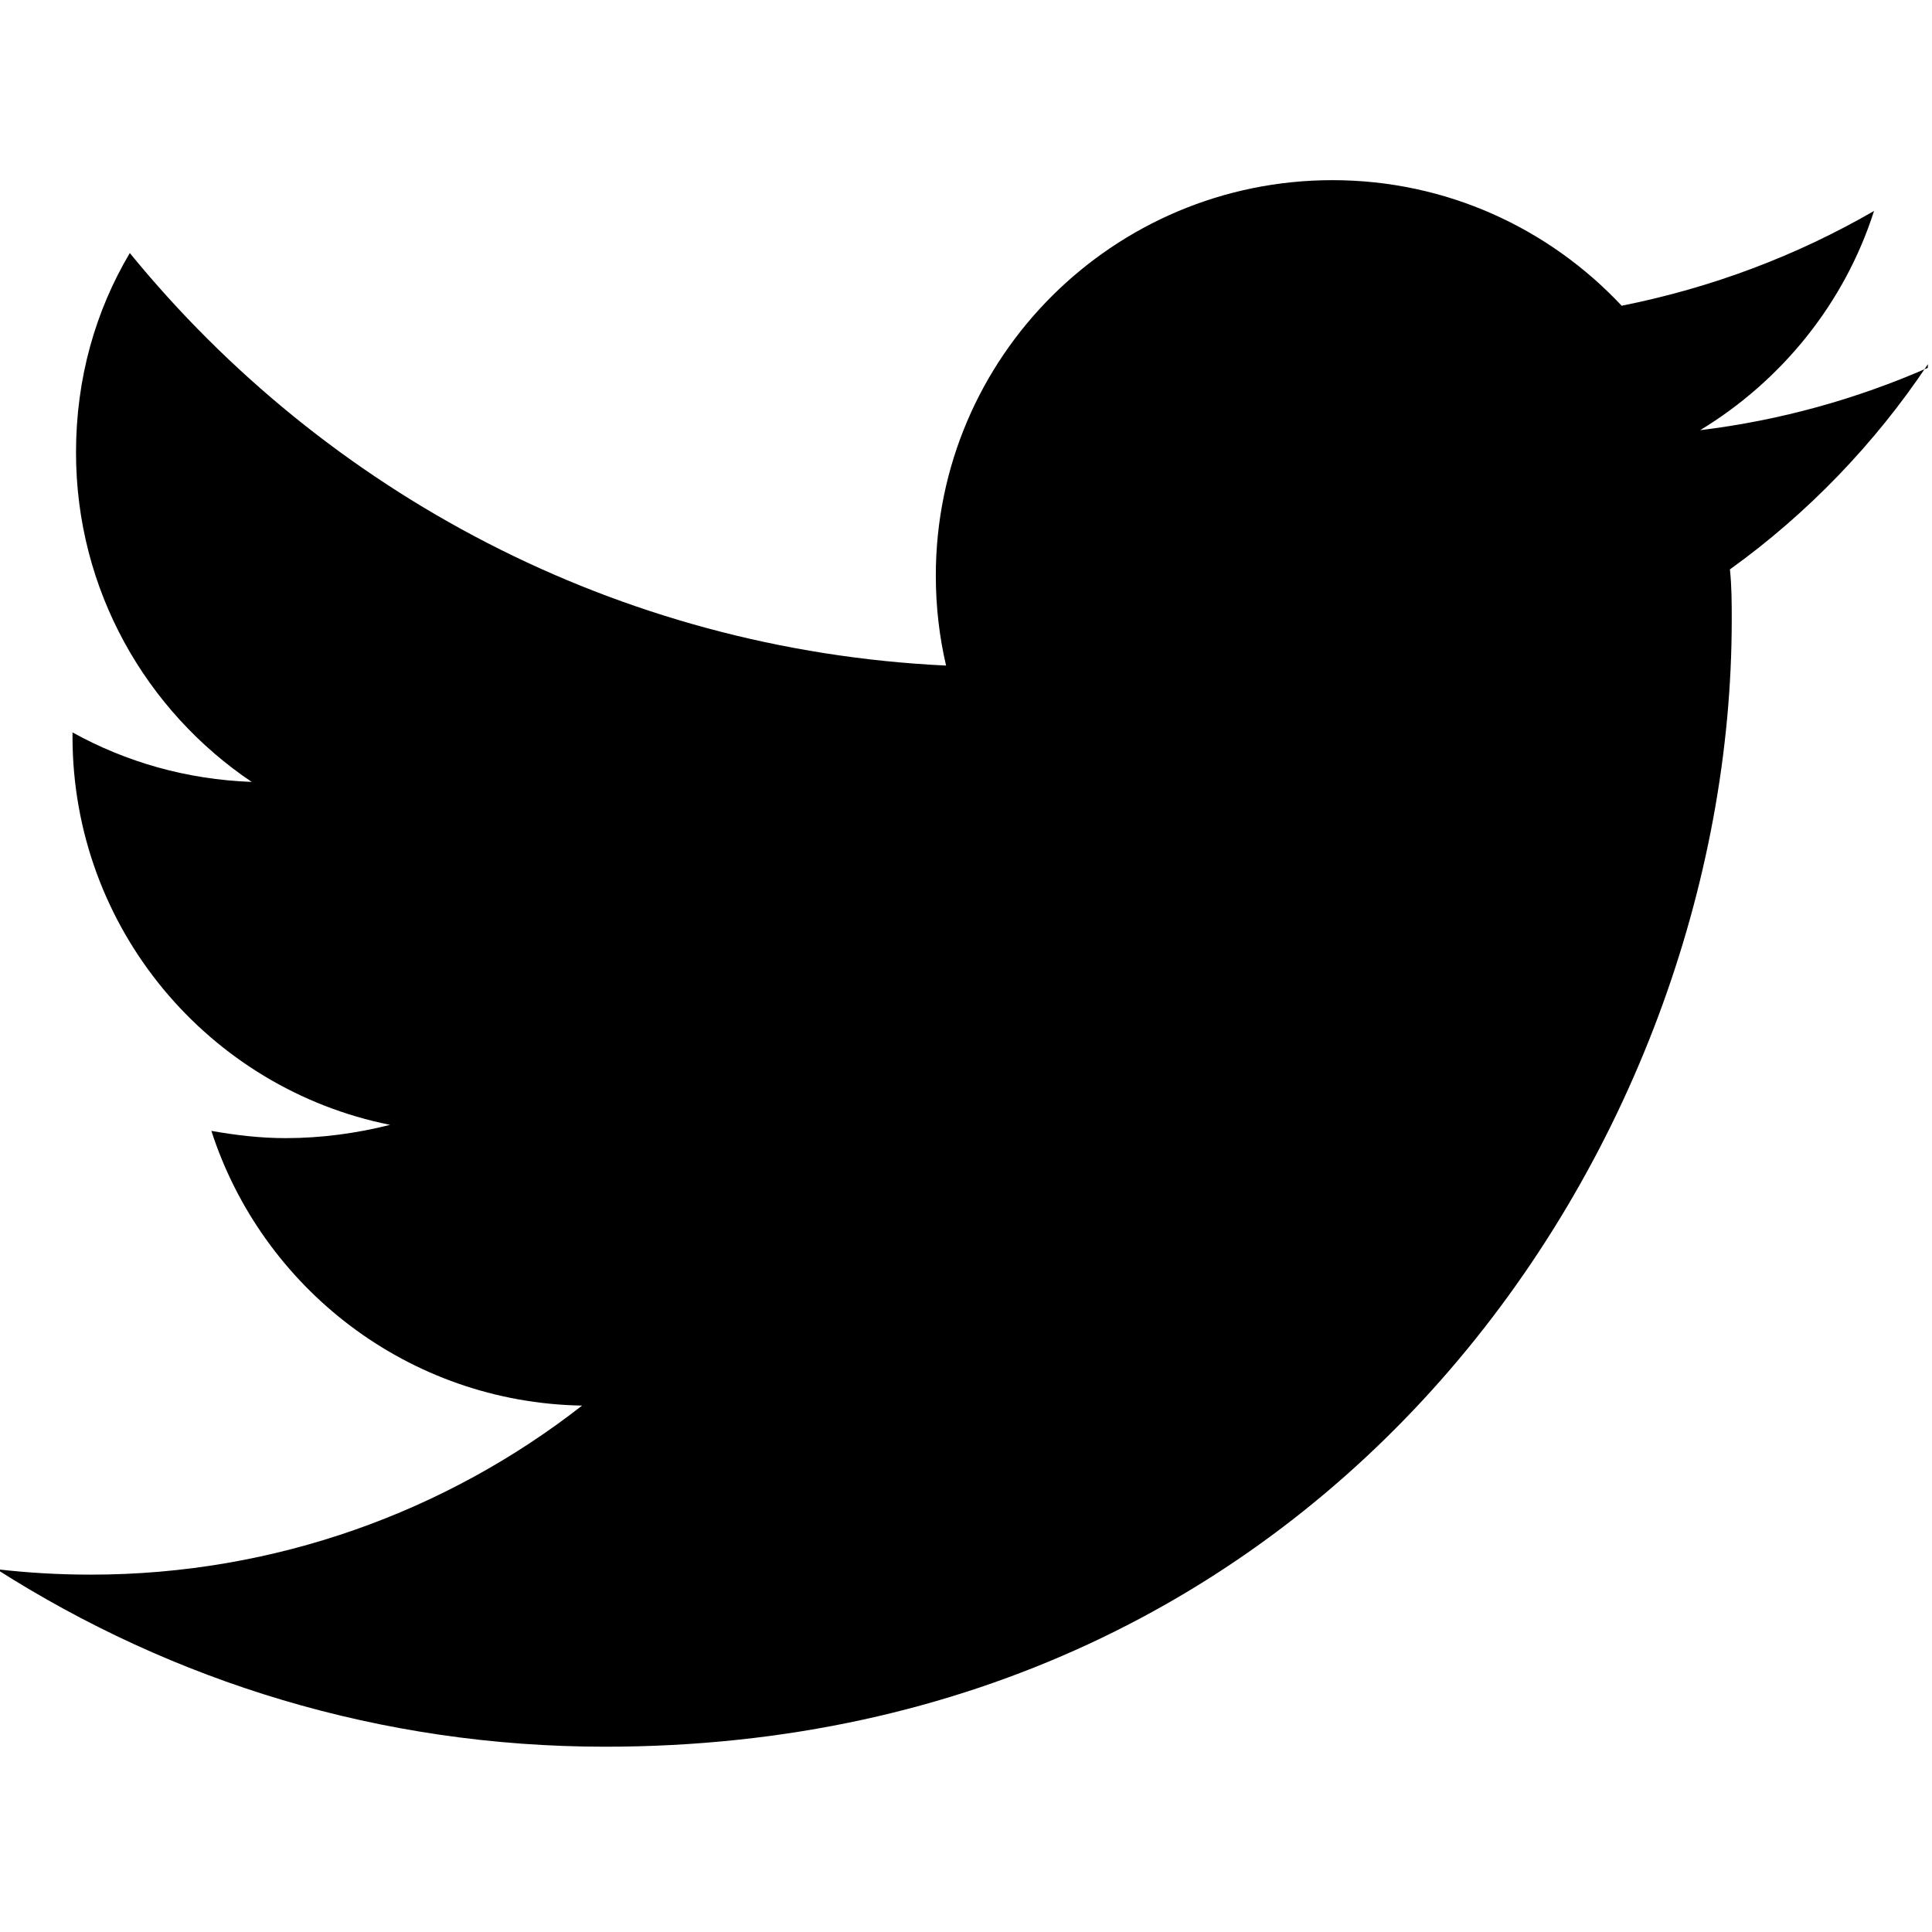
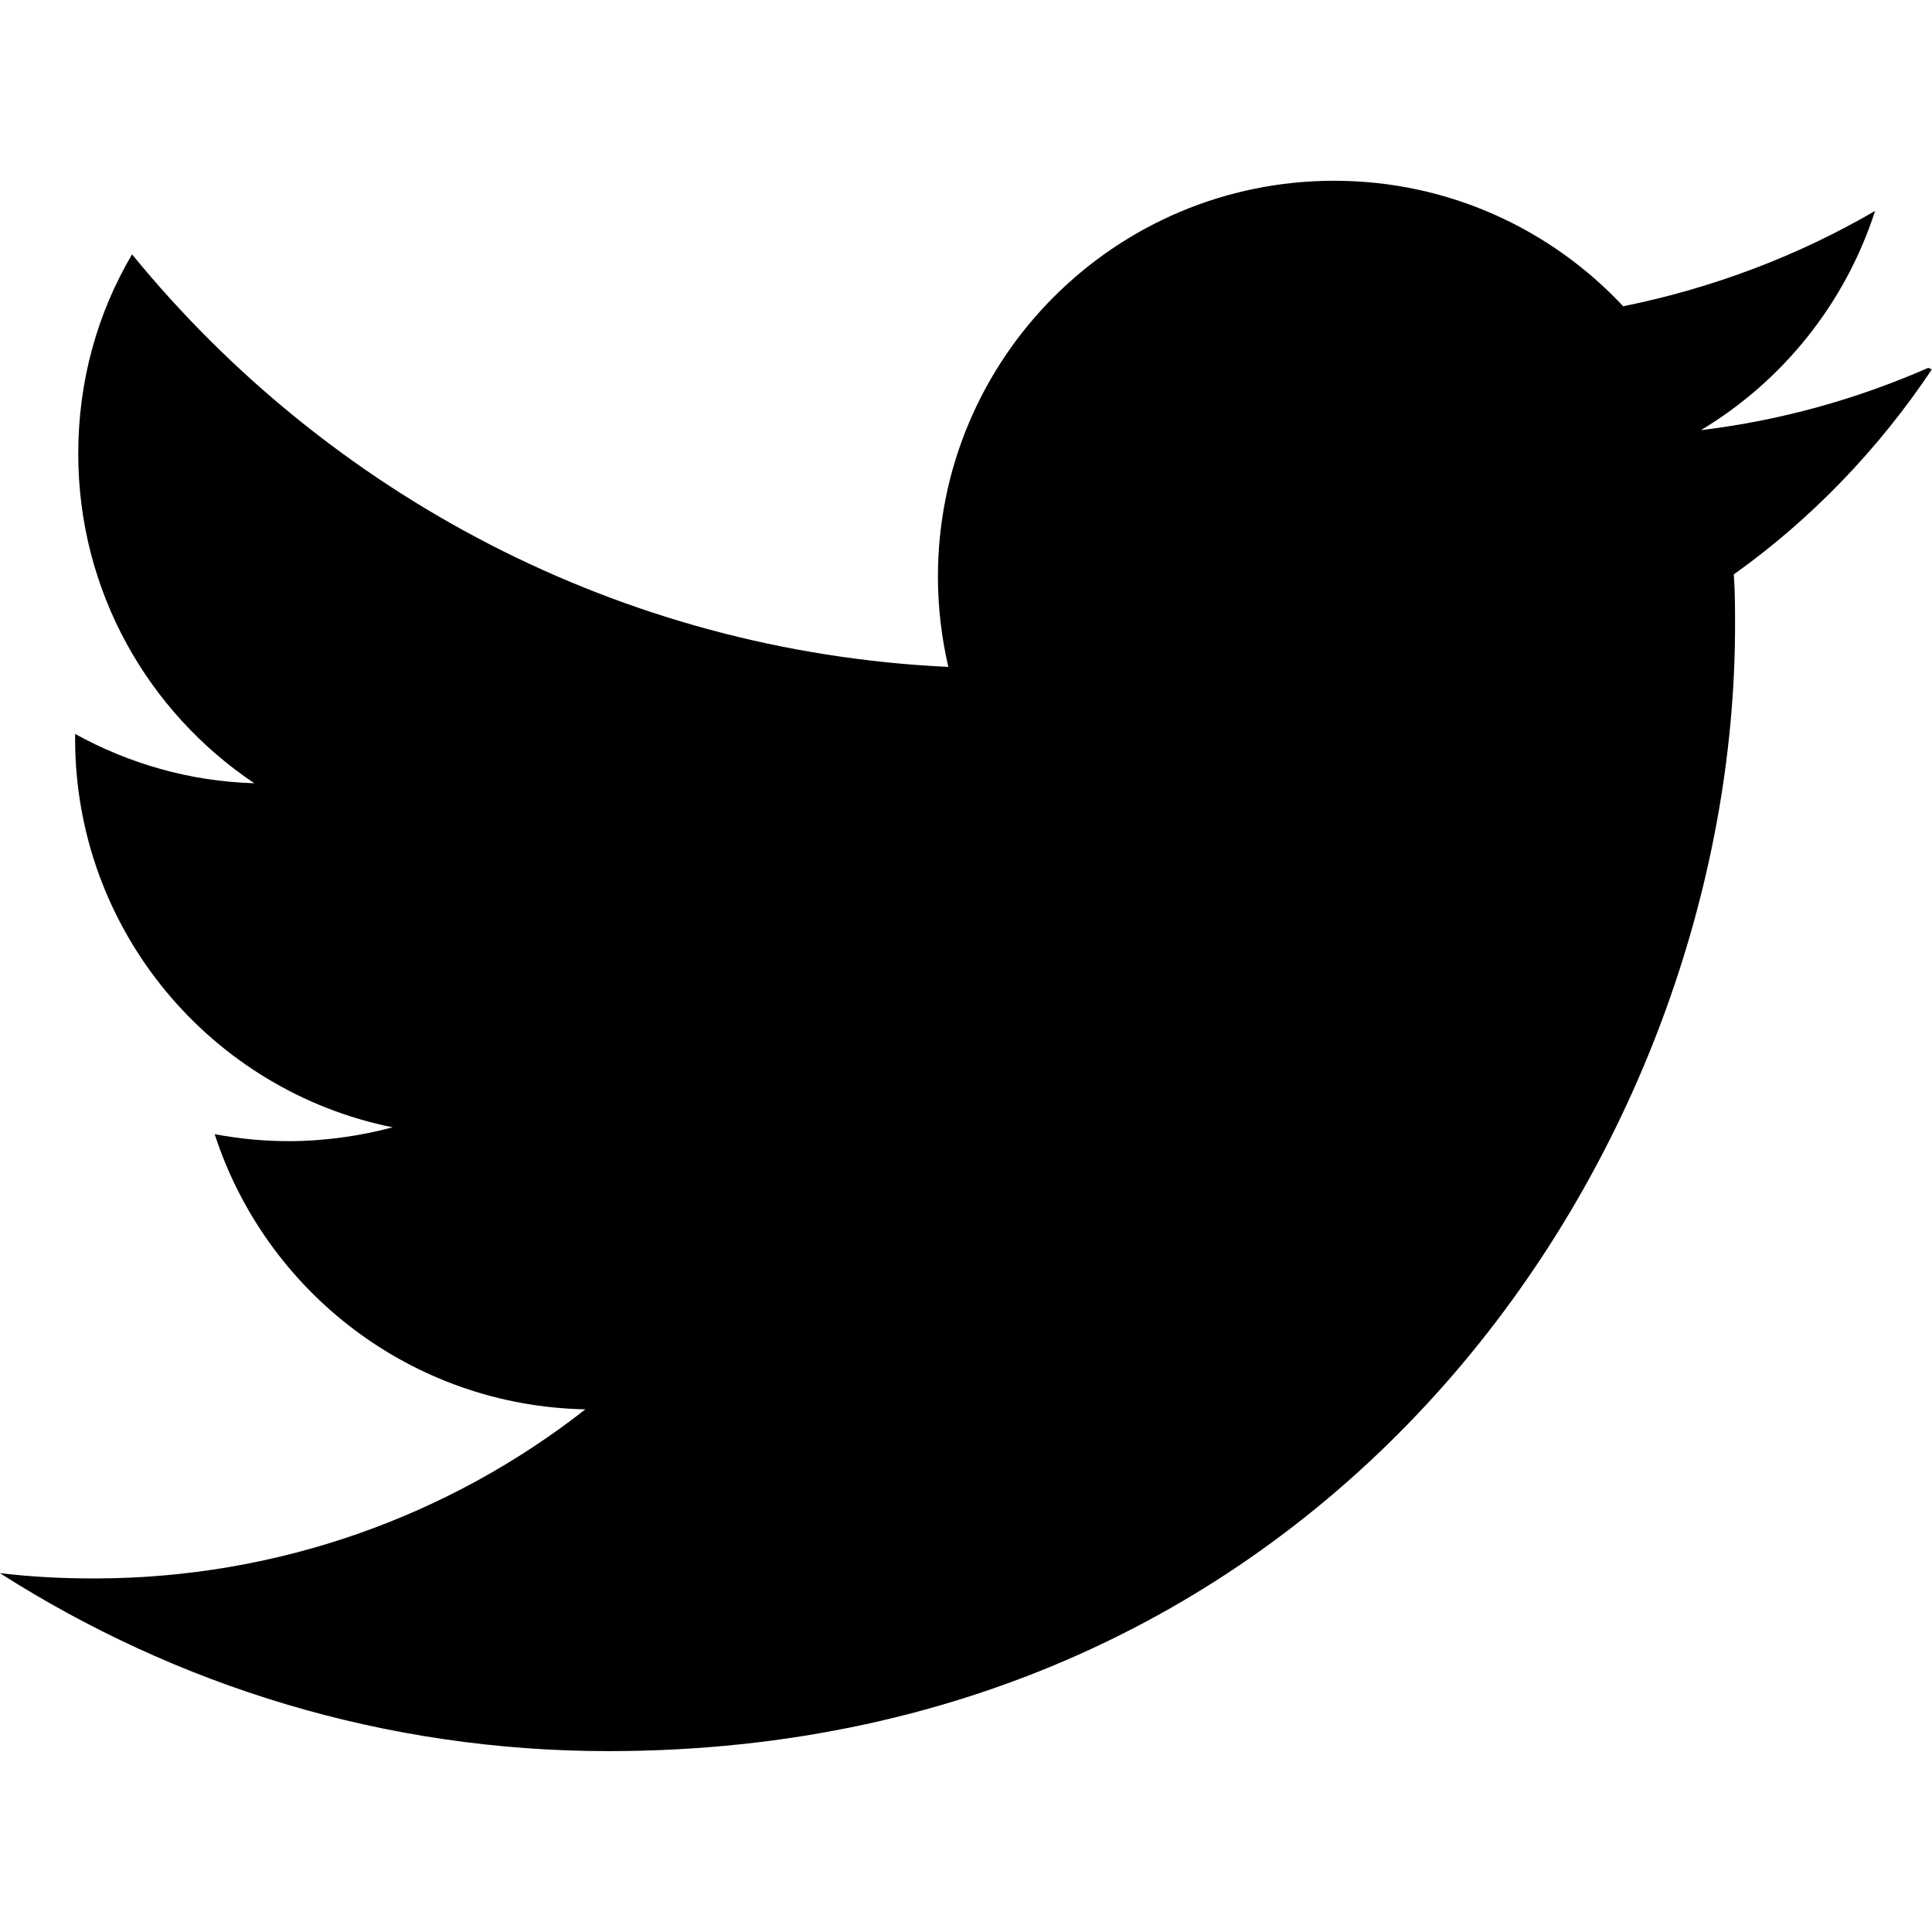
- <svg xmlns="http://www.w3.org/2000/svg" version="1.1" viewBox="0 0 32 32">
-   <path fill="#000" d="M31.93 6.093c-1.18.516-2.44.87-3.77 1.032 1.35-.82 2.39-2.099 2.88-3.631 -1.28.74-2.68 1.27-4.18 1.57 -1.2-1.28-2.9-2.08-4.79-2.08 -3.625 0-6.57 2.93-6.57 6.55 0 .52.06 1.02.17 1.49 -5.46-.26-10.29-2.875-13.52-6.833 -.57.96-.891 2.08-.891 3.303 0 2.28 1.161 4.28 2.91 5.457 -1.08-.04-2.083-.33-2.968-.82v.07c0 3.18 2.26 5.83 5.26 6.43 -.55.14-1.14.22-1.73.22 -.43 0-.83-.05-1.23-.12 .84 2.6 3.26 4.5 6.14 4.55 -2.24 1.75-5.077 2.8-8.135 2.8 -.53 0-1.041-.03-1.563-.09 2.917 1.86 6.36 2.94 10.079 2.94 12.06 0 18.661-10 18.661-18.66 0-.28 0-.56-.03-.84 1.28-.92 2.4-2.08 3.28-3.4Z" />
+ <svg xmlns="http://www.w3.org/2000/svg" width="32" height="32" viewBox="0 0 32 32">
+   <path d="M31.937 6.093c-1.177 0.516-2.437 0.871-3.765 1.032 1.355-0.813 2.391-2.099 2.885-3.631-1.271 0.74-2.677 1.276-4.172 1.579-1.192-1.276-2.896-2.079-4.787-2.079-3.625 0-6.563 2.937-6.563 6.557 0 0.521 0.063 1.021 0.172 1.495-5.453-0.255-10.287-2.875-13.52-6.833-0.568 0.964-0.891 2.084-0.891 3.303 0 2.281 1.161 4.281 2.916 5.457-1.073-0.031-2.083-0.328-2.968-0.817v0.079c0 3.181 2.26 5.833 5.26 6.437-0.547 0.145-1.131 0.229-1.724 0.229-0.421 0-0.823-0.041-1.224-0.115 0.844 2.604 3.26 4.5 6.14 4.557-2.239 1.755-5.077 2.801-8.135 2.801-0.521 0-1.041-0.025-1.563-0.088 2.917 1.86 6.36 2.948 10.079 2.948 12.067 0 18.661-9.995 18.661-18.651 0-0.276 0-0.557-0.021-0.839 1.287-0.917 2.401-2.079 3.281-3.396z" />
</svg>
